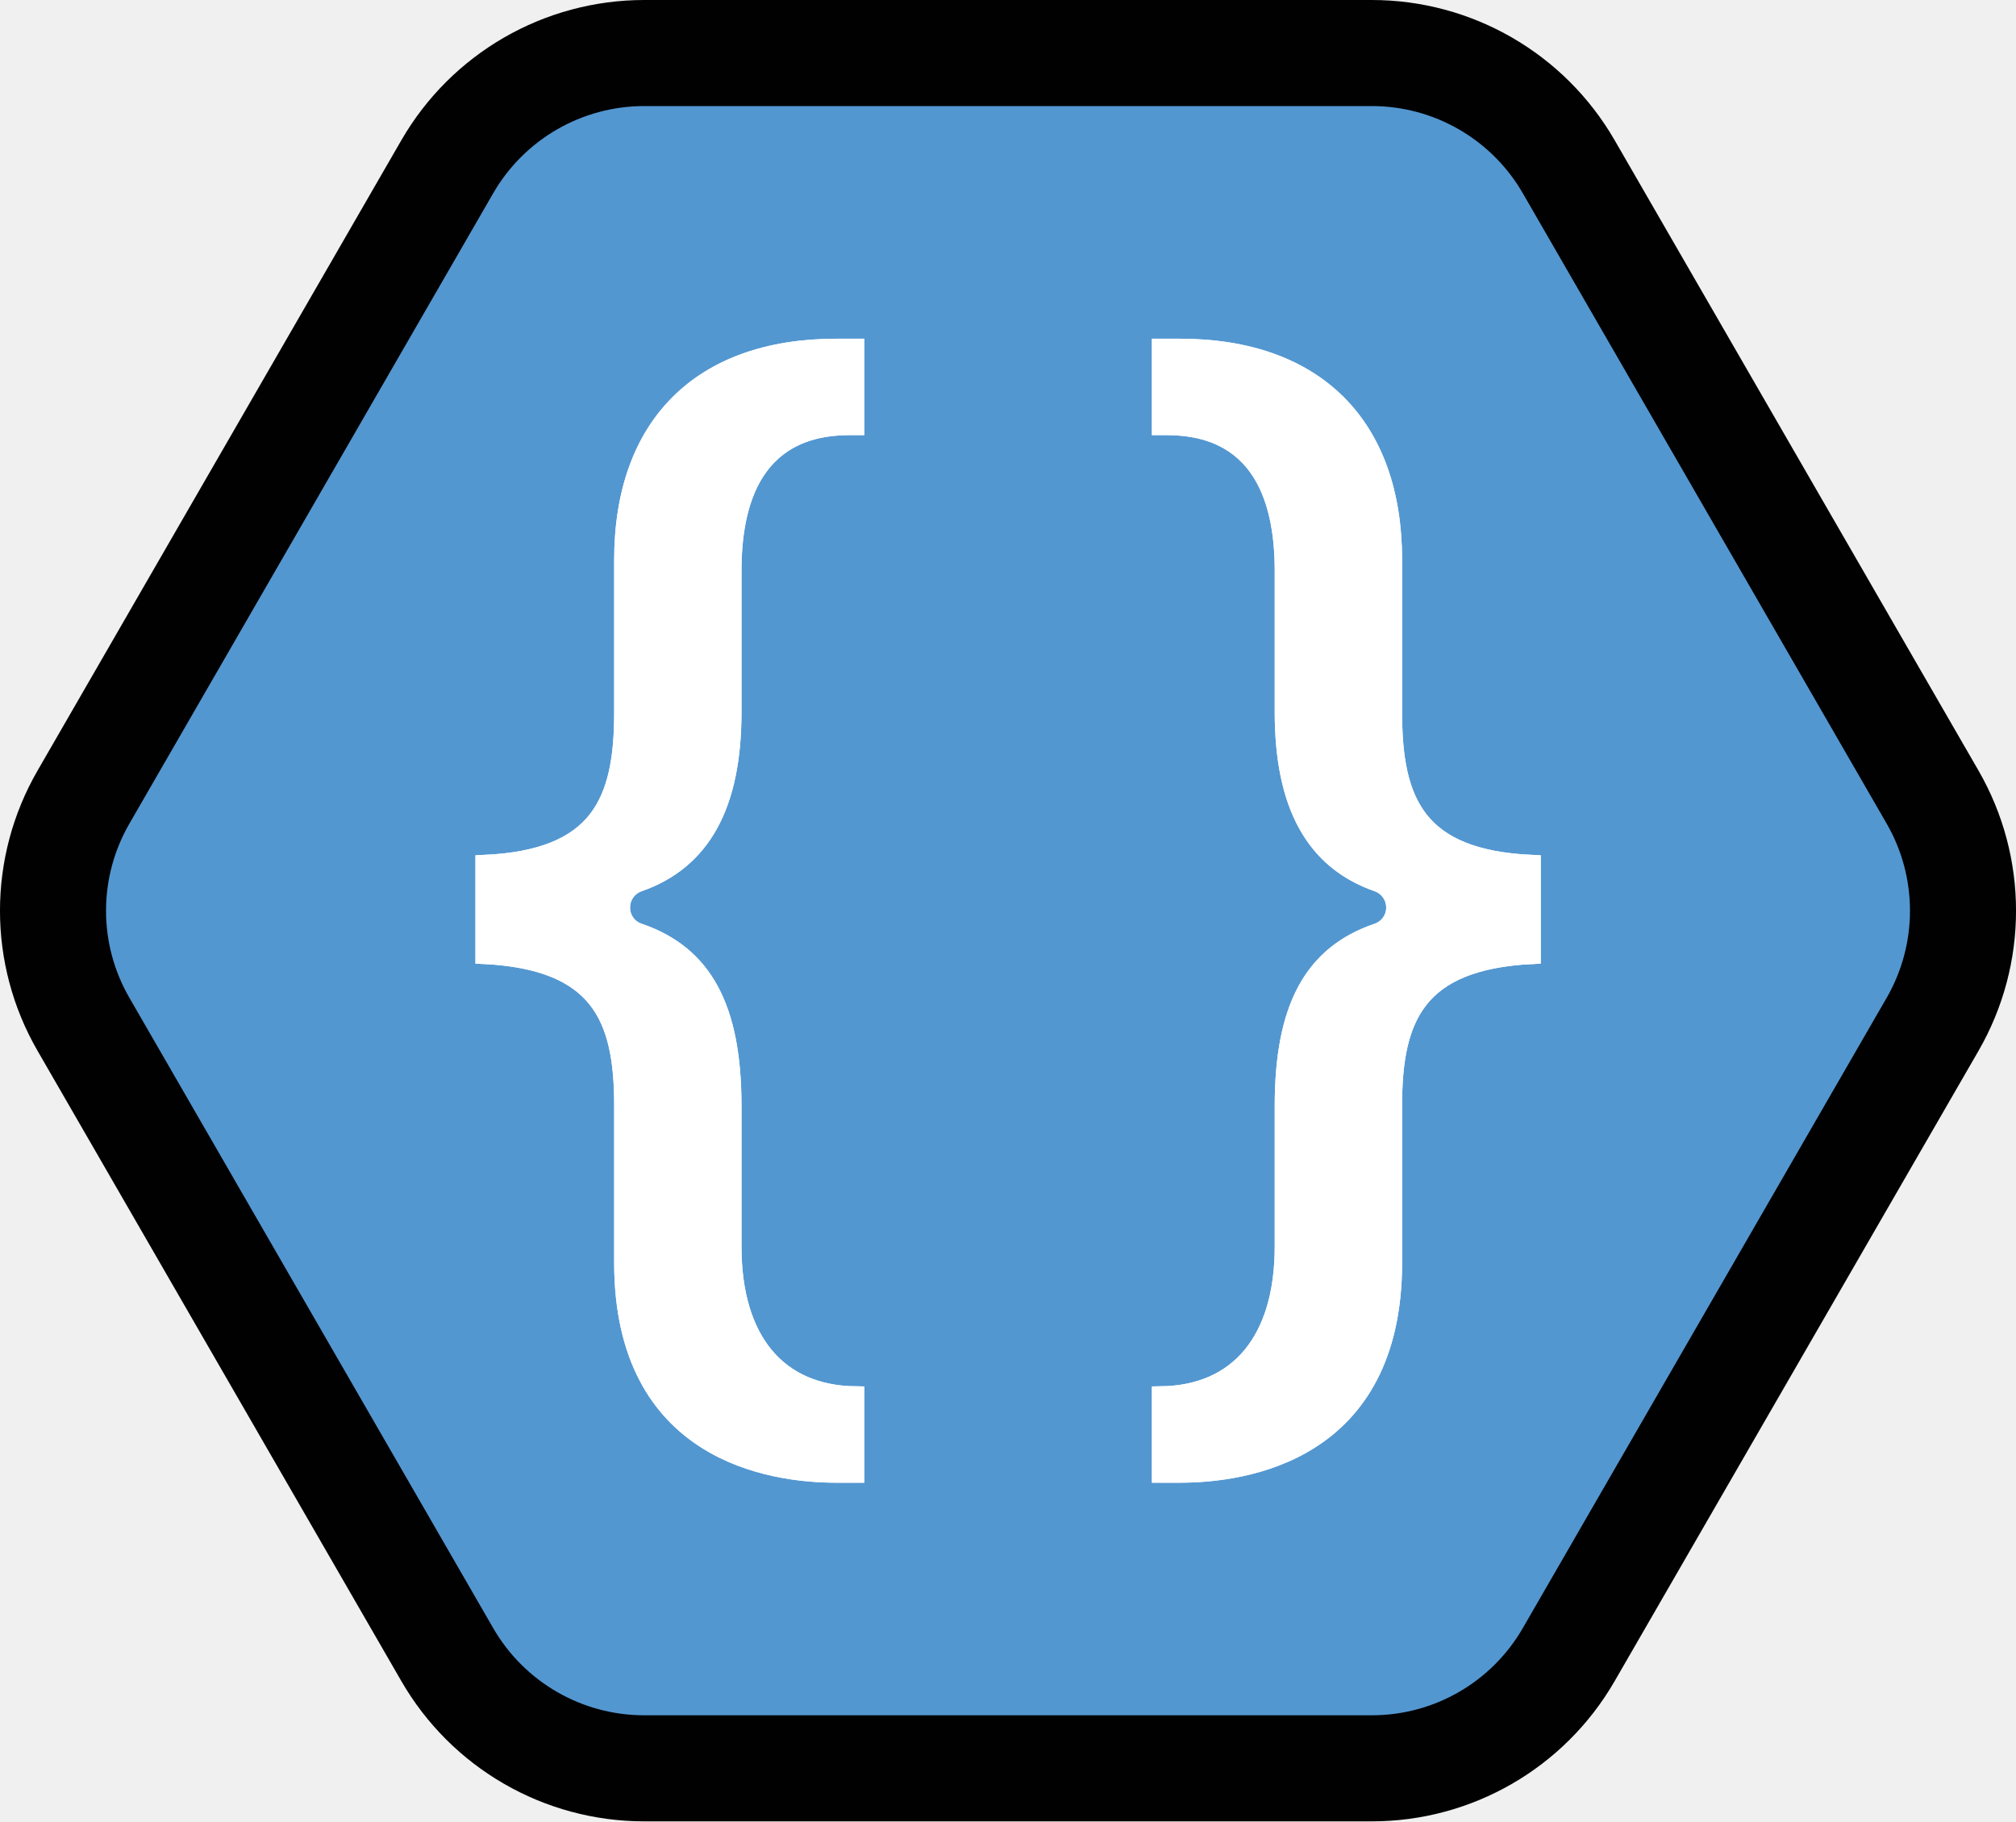
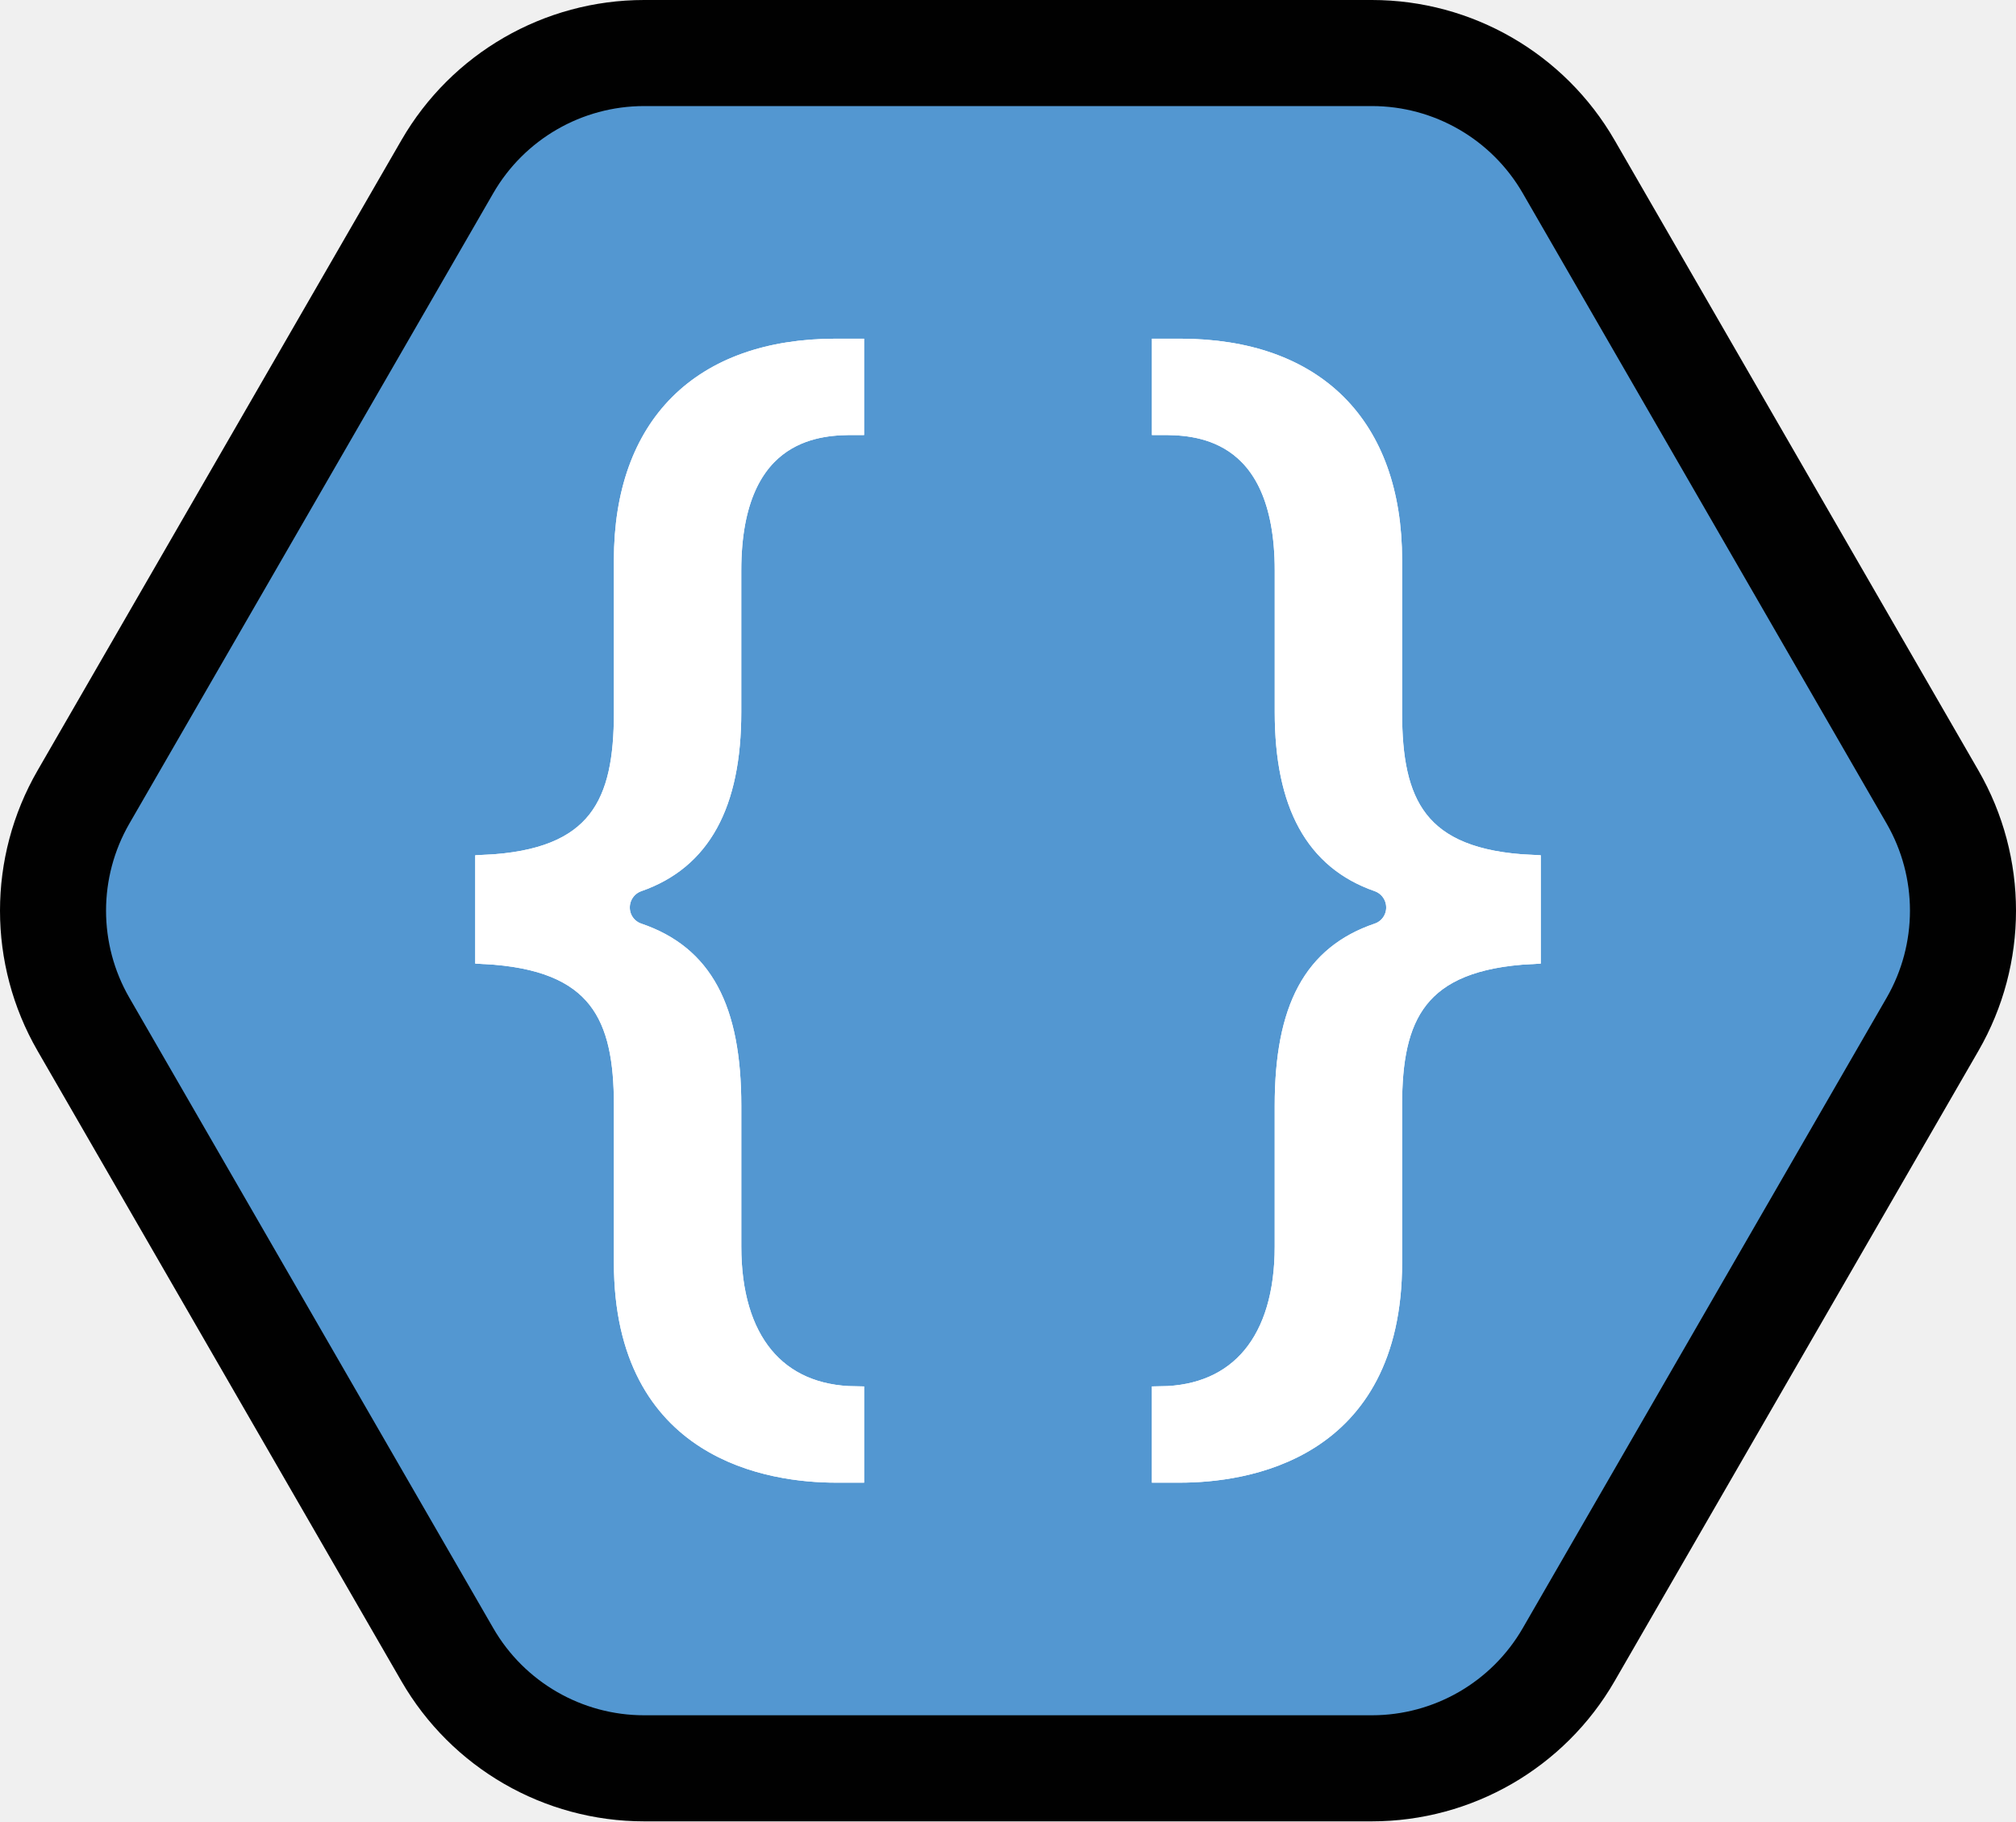
- <svg xmlns="http://www.w3.org/2000/svg" viewBox="0 0 285.15 257.57">
-   <defs>
-     <style>.cls-1{fill:#5397d1;stroke:#010101;stroke-width:15px;}.cls-1,.cls-2{stroke-miterlimit:10;}.cls-2{fill:#fff;stroke:#fff;stroke-width:2.5px;}</style>
-   </defs>
+ <svg xmlns="http://www.w3.org/2000/svg" width="285.153" height="257.572" viewBox="0 0 285.153 257.572">
  <g id="Layer_2" data-name="Layer 2">
    <g id="Layer_1-2" data-name="Layer 1">
-       <path class="cls-1" d="M194,7.5H91.11A32.17,32.17,0,0,0,63.27,23.57L11.81,112.72a32.1,32.1,0,0,0,0,32.14L63.27,234a32.15,32.15,0,0,0,27.84,16.07H194A32.13,32.13,0,0,0,221.88,234l51.47-89.14a32.15,32.15,0,0,0,0-32.14L221.88,23.57A32.15,32.15,0,0,0,194,7.5Z" />
-       <path class="cls-2" d="M164.18,208.43V197.3c11-.14,17.37-7.78,17.37-21v-19.9c0-13.86,4.09-21.45,13.27-24.58a3.66,3.66,0,0,0,2.5-3.48,3.71,3.71,0,0,0-2.48-3.49c-8.94-3.12-13.29-11-13.29-24.15v-20c0-20.42-13-20.42-17.24-20.42h-.13V49.15h2.71c19.18,0,30.18,11,30.18,30.06V100.8c0,12.59,3.36,20.62,19.61,21.35v12.93c-16.25.83-19.61,8.78-19.61,21.2v22.28c0,27-21.11,29.87-30.18,29.87Z" />
-       <path class="cls-2" d="M164.18,208.43V197.3c11-.14,17.37-7.78,17.37-21v-19.9c0-13.86,4.09-21.45,13.27-24.58a3.66,3.66,0,0,0,2.5-3.48,3.71,3.71,0,0,0-2.48-3.49c-8.94-3.12-13.29-11-13.29-24.15v-20c0-20.42-13-20.42-17.24-20.42h-.13V49.15h2.71c19.18,0,30.18,11,30.18,30.06V100.8c0,12.59,3.36,20.62,19.61,21.35v12.93c-16.25.83-19.61,8.78-19.61,21.2v22.28c0,27-21.11,29.87-30.18,29.87Z" />
-       <path class="cls-2" d="M121,208.43V197.3c-11-.14-17.37-7.78-17.37-21v-19.9c0-13.86-4.09-21.45-13.27-24.58a3.64,3.64,0,0,1-2.49-3.48,3.68,3.68,0,0,1,2.48-3.49c8.94-3.12,13.28-11,13.28-24.15v-20c0-20.42,13-20.42,17.25-20.42H121V49.15h-2.71c-19.17,0-30.17,11-30.17,30.06V100.8c0,12.59-3.36,20.62-19.62,21.35v12.93c16.26.83,19.62,8.78,19.62,21.2v22.28c0,27,21.1,29.87,30.17,29.87Z" />
-       <path class="cls-2" d="M121,208.43V197.3c-11-.14-17.37-7.78-17.37-21v-19.9c0-13.86-4.09-21.45-13.27-24.58a3.64,3.64,0,0,1-2.49-3.48,3.68,3.68,0,0,1,2.48-3.49c8.94-3.12,13.28-11,13.28-24.15v-20c0-20.42,13-20.42,17.25-20.42H121V49.15h-2.71c-19.17,0-30.17,11-30.17,30.06V100.8c0,12.59-3.36,20.62-19.62,21.35v12.93c16.26.83,19.62,8.78,19.62,21.2v22.28c0,27,21.1,29.87,30.17,29.87Z" />
+       <path d="M194.044,7.5H91.109A32.14,32.14,0,0,0,63.274,23.571L11.806,112.715a32.145,32.145,0,0,0,0,32.142L63.274,234a32.14,32.14,0,0,0,27.835,16.071H194.044A32.143,32.143,0,0,0,221.88,234l51.467-89.144a32.14,32.14,0,0,0,0-32.142L221.88,23.571A32.143,32.143,0,0,0,194.044,7.5Z" fill="#5397d1" stroke="#010101" stroke-miterlimit="10" stroke-width="15" />
+       <path d="M164.179,208.427V197.3c11.045-.139,17.371-7.781,17.371-21.015V156.393c0-13.867,4.092-21.449,13.269-24.586a3.639,3.639,0,0,0,2.5-3.472,3.69,3.69,0,0,0-2.478-3.492c-8.941-3.12-13.287-11.021-13.287-24.153v-20c0-20.418-12.978-20.418-17.242-20.418h-.129V49.145h2.711c19.178,0,30.178,10.96,30.178,30.07V100.8c0,12.591,3.36,20.619,19.612,21.346v12.936c-16.252.831-19.612,8.777-19.612,21.2v22.275c0,26.958-21.1,29.868-30.178,29.868Z" fill="#fff" stroke="#fff" stroke-miterlimit="10" stroke-width="2.5" />
+       <path d="M164.179,208.427V197.3c11.045-.139,17.371-7.781,17.371-21.015V156.393c0-13.867,4.092-21.449,13.269-24.586a3.639,3.639,0,0,0,2.5-3.472,3.69,3.69,0,0,0-2.478-3.492c-8.941-3.12-13.287-11.021-13.287-24.153v-20c0-20.418-12.978-20.418-17.242-20.418h-.129V49.145h2.711c19.178,0,30.178,10.96,30.178,30.07V100.8c0,12.591,3.36,20.619,19.612,21.346v12.936c-16.252.831-19.612,8.777-19.612,21.2v22.275c0,26.958-21.1,29.868-30.178,29.868Z" fill="#fff" stroke="#fff" stroke-miterlimit="10" stroke-width="2.5" />
+       <path d="M120.975,208.427V197.3c-11.045-.139-17.371-7.781-17.371-21.015V156.393c0-13.867-4.093-21.449-13.27-24.586a3.639,3.639,0,0,1-2.5-3.472,3.69,3.69,0,0,1,2.479-3.492c8.94-3.12,13.287-11.021,13.287-24.153v-20c0-20.418,12.977-20.418,17.242-20.418h.129V49.145h-2.711c-19.179,0-30.179,10.96-30.179,30.07V100.8c0,12.591-3.359,20.619-19.611,21.346v12.936c16.252.831,19.611,8.777,19.611,21.2v22.275c0,26.958,21.105,29.868,30.179,29.868Z" fill="#fff" stroke="#fff" stroke-miterlimit="10" stroke-width="2.5" />
+       <path d="M120.975,208.427V197.3c-11.045-.139-17.371-7.781-17.371-21.015V156.393c0-13.867-4.093-21.449-13.27-24.586a3.639,3.639,0,0,1-2.5-3.472,3.69,3.69,0,0,1,2.479-3.492c8.94-3.12,13.287-11.021,13.287-24.153v-20c0-20.418,12.977-20.418,17.242-20.418h.129V49.145h-2.711c-19.179,0-30.179,10.96-30.179,30.07V100.8c0,12.591-3.359,20.619-19.611,21.346v12.936c16.252.831,19.611,8.777,19.611,21.2v22.275c0,26.958,21.105,29.868,30.179,29.868Z" fill="#fff" stroke="#fff" stroke-miterlimit="10" stroke-width="2.5" />
    </g>
  </g>
</svg>
